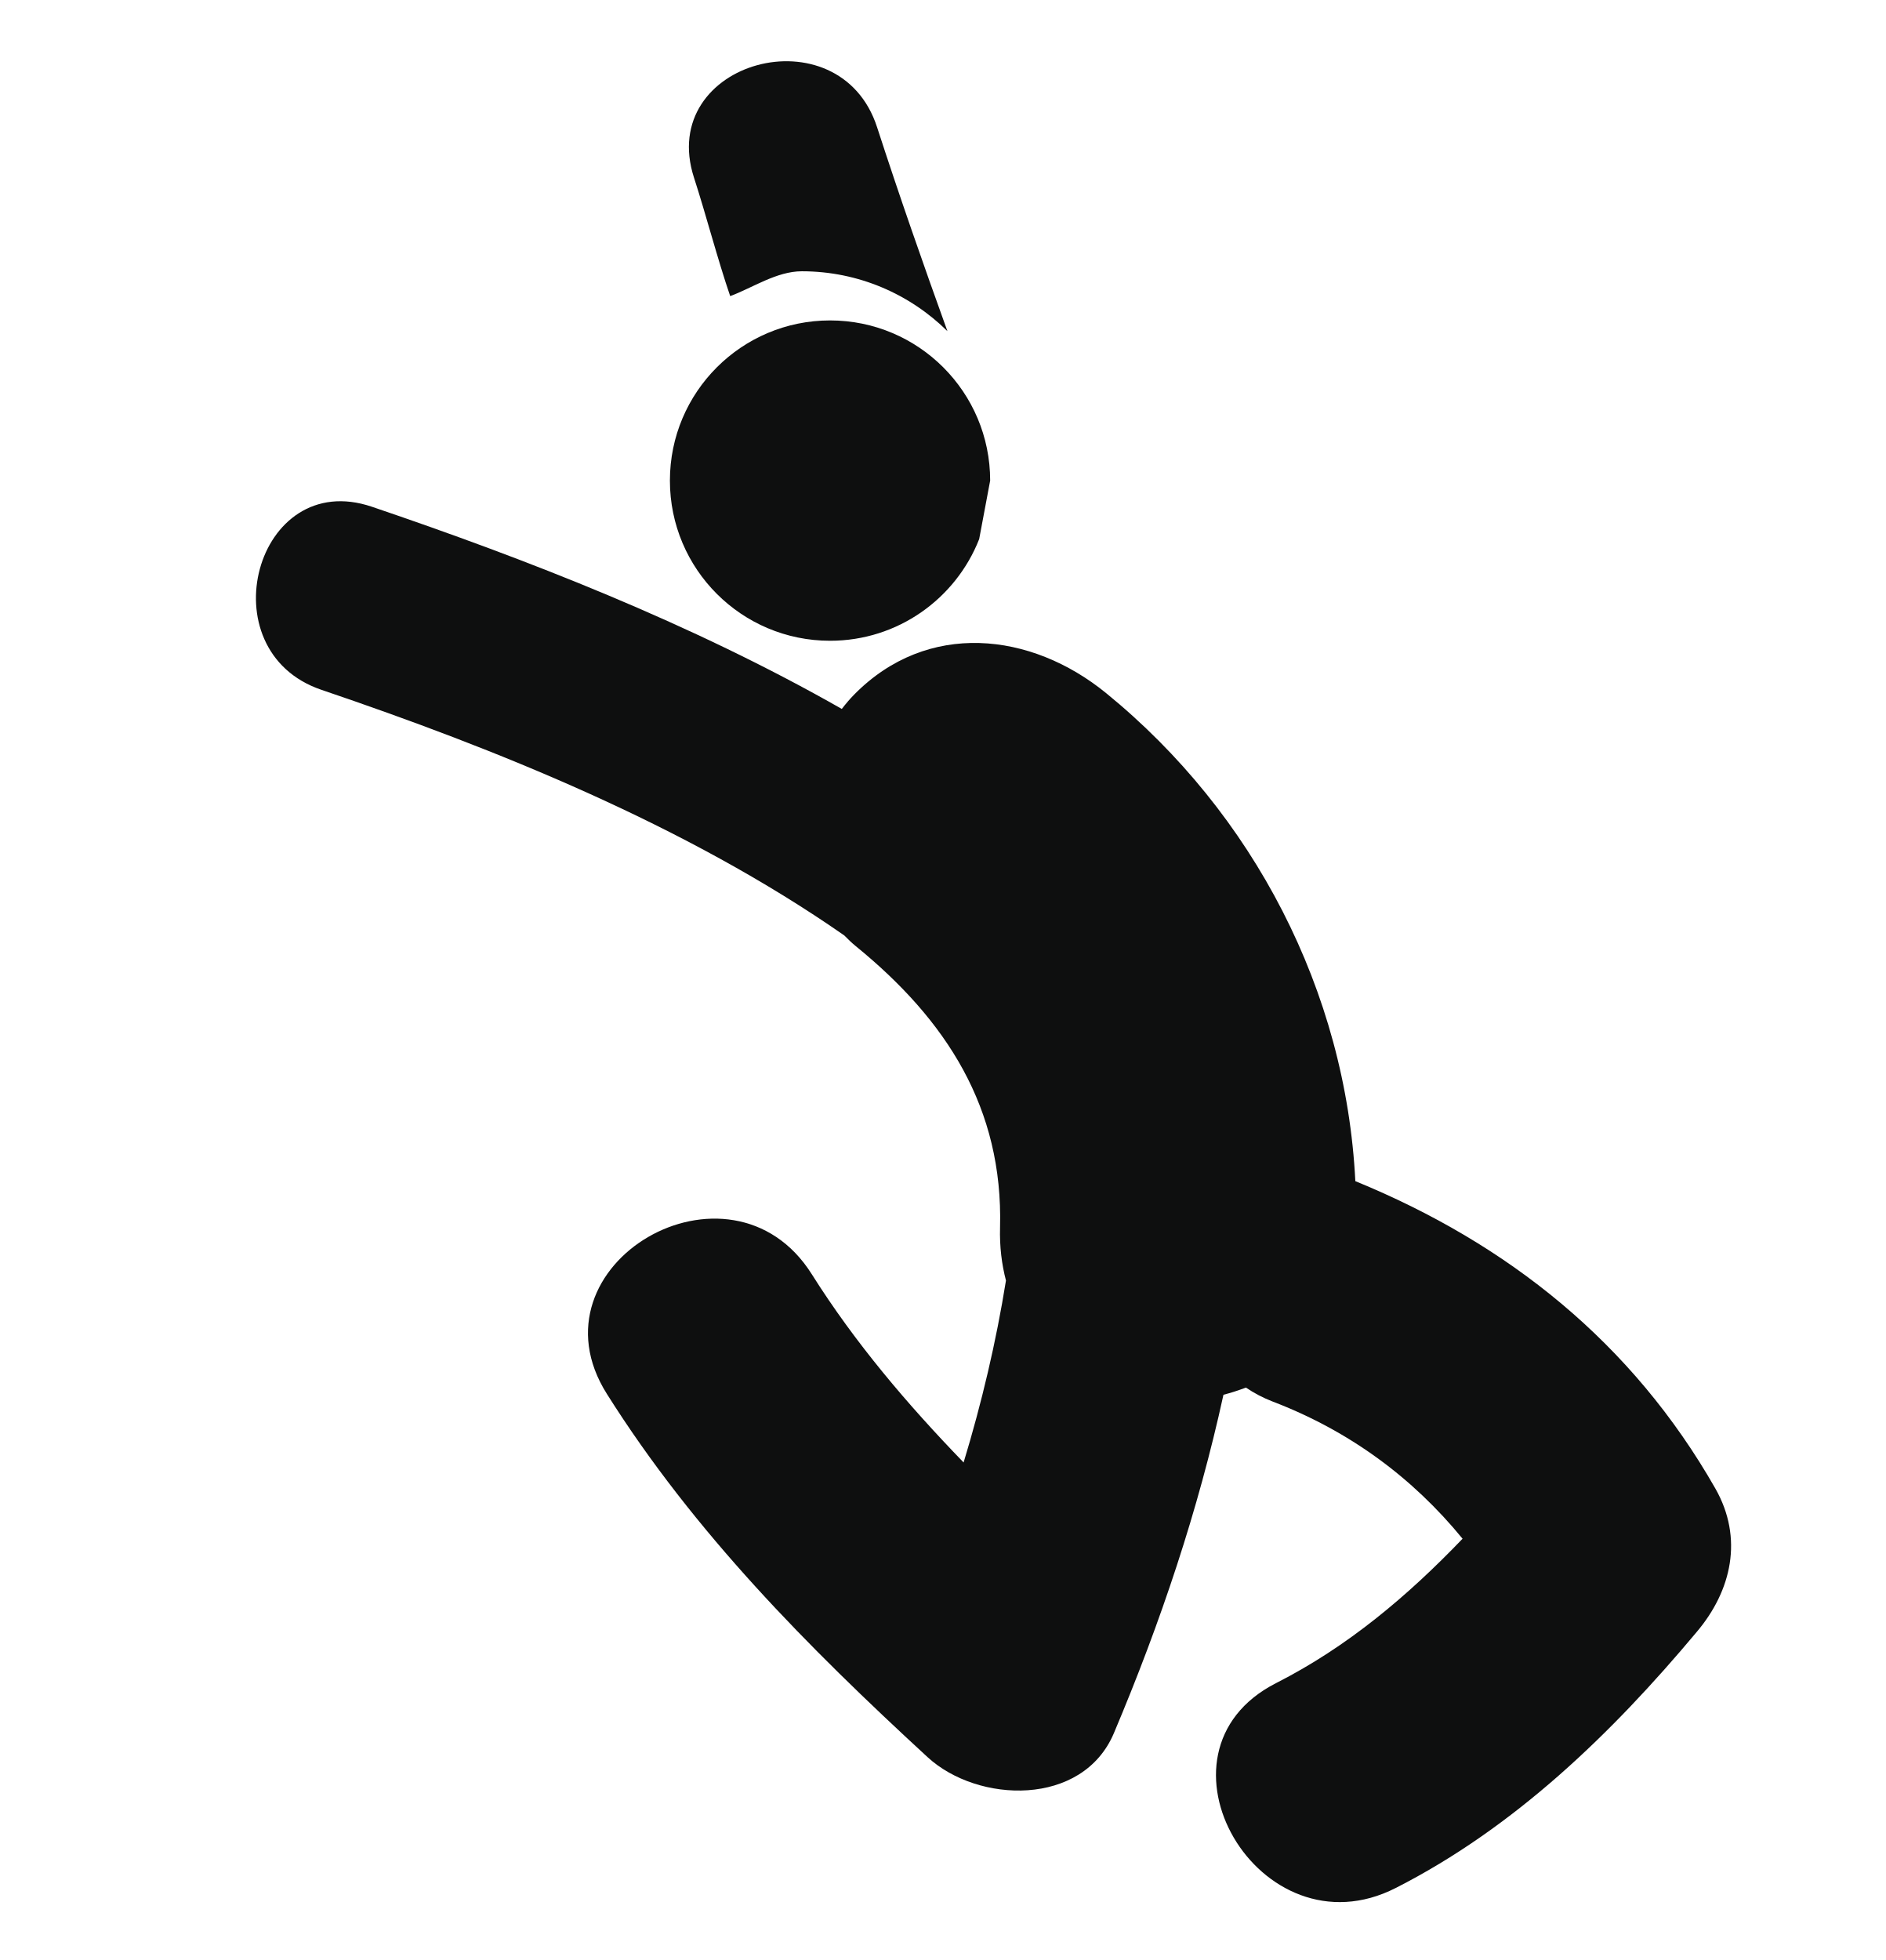
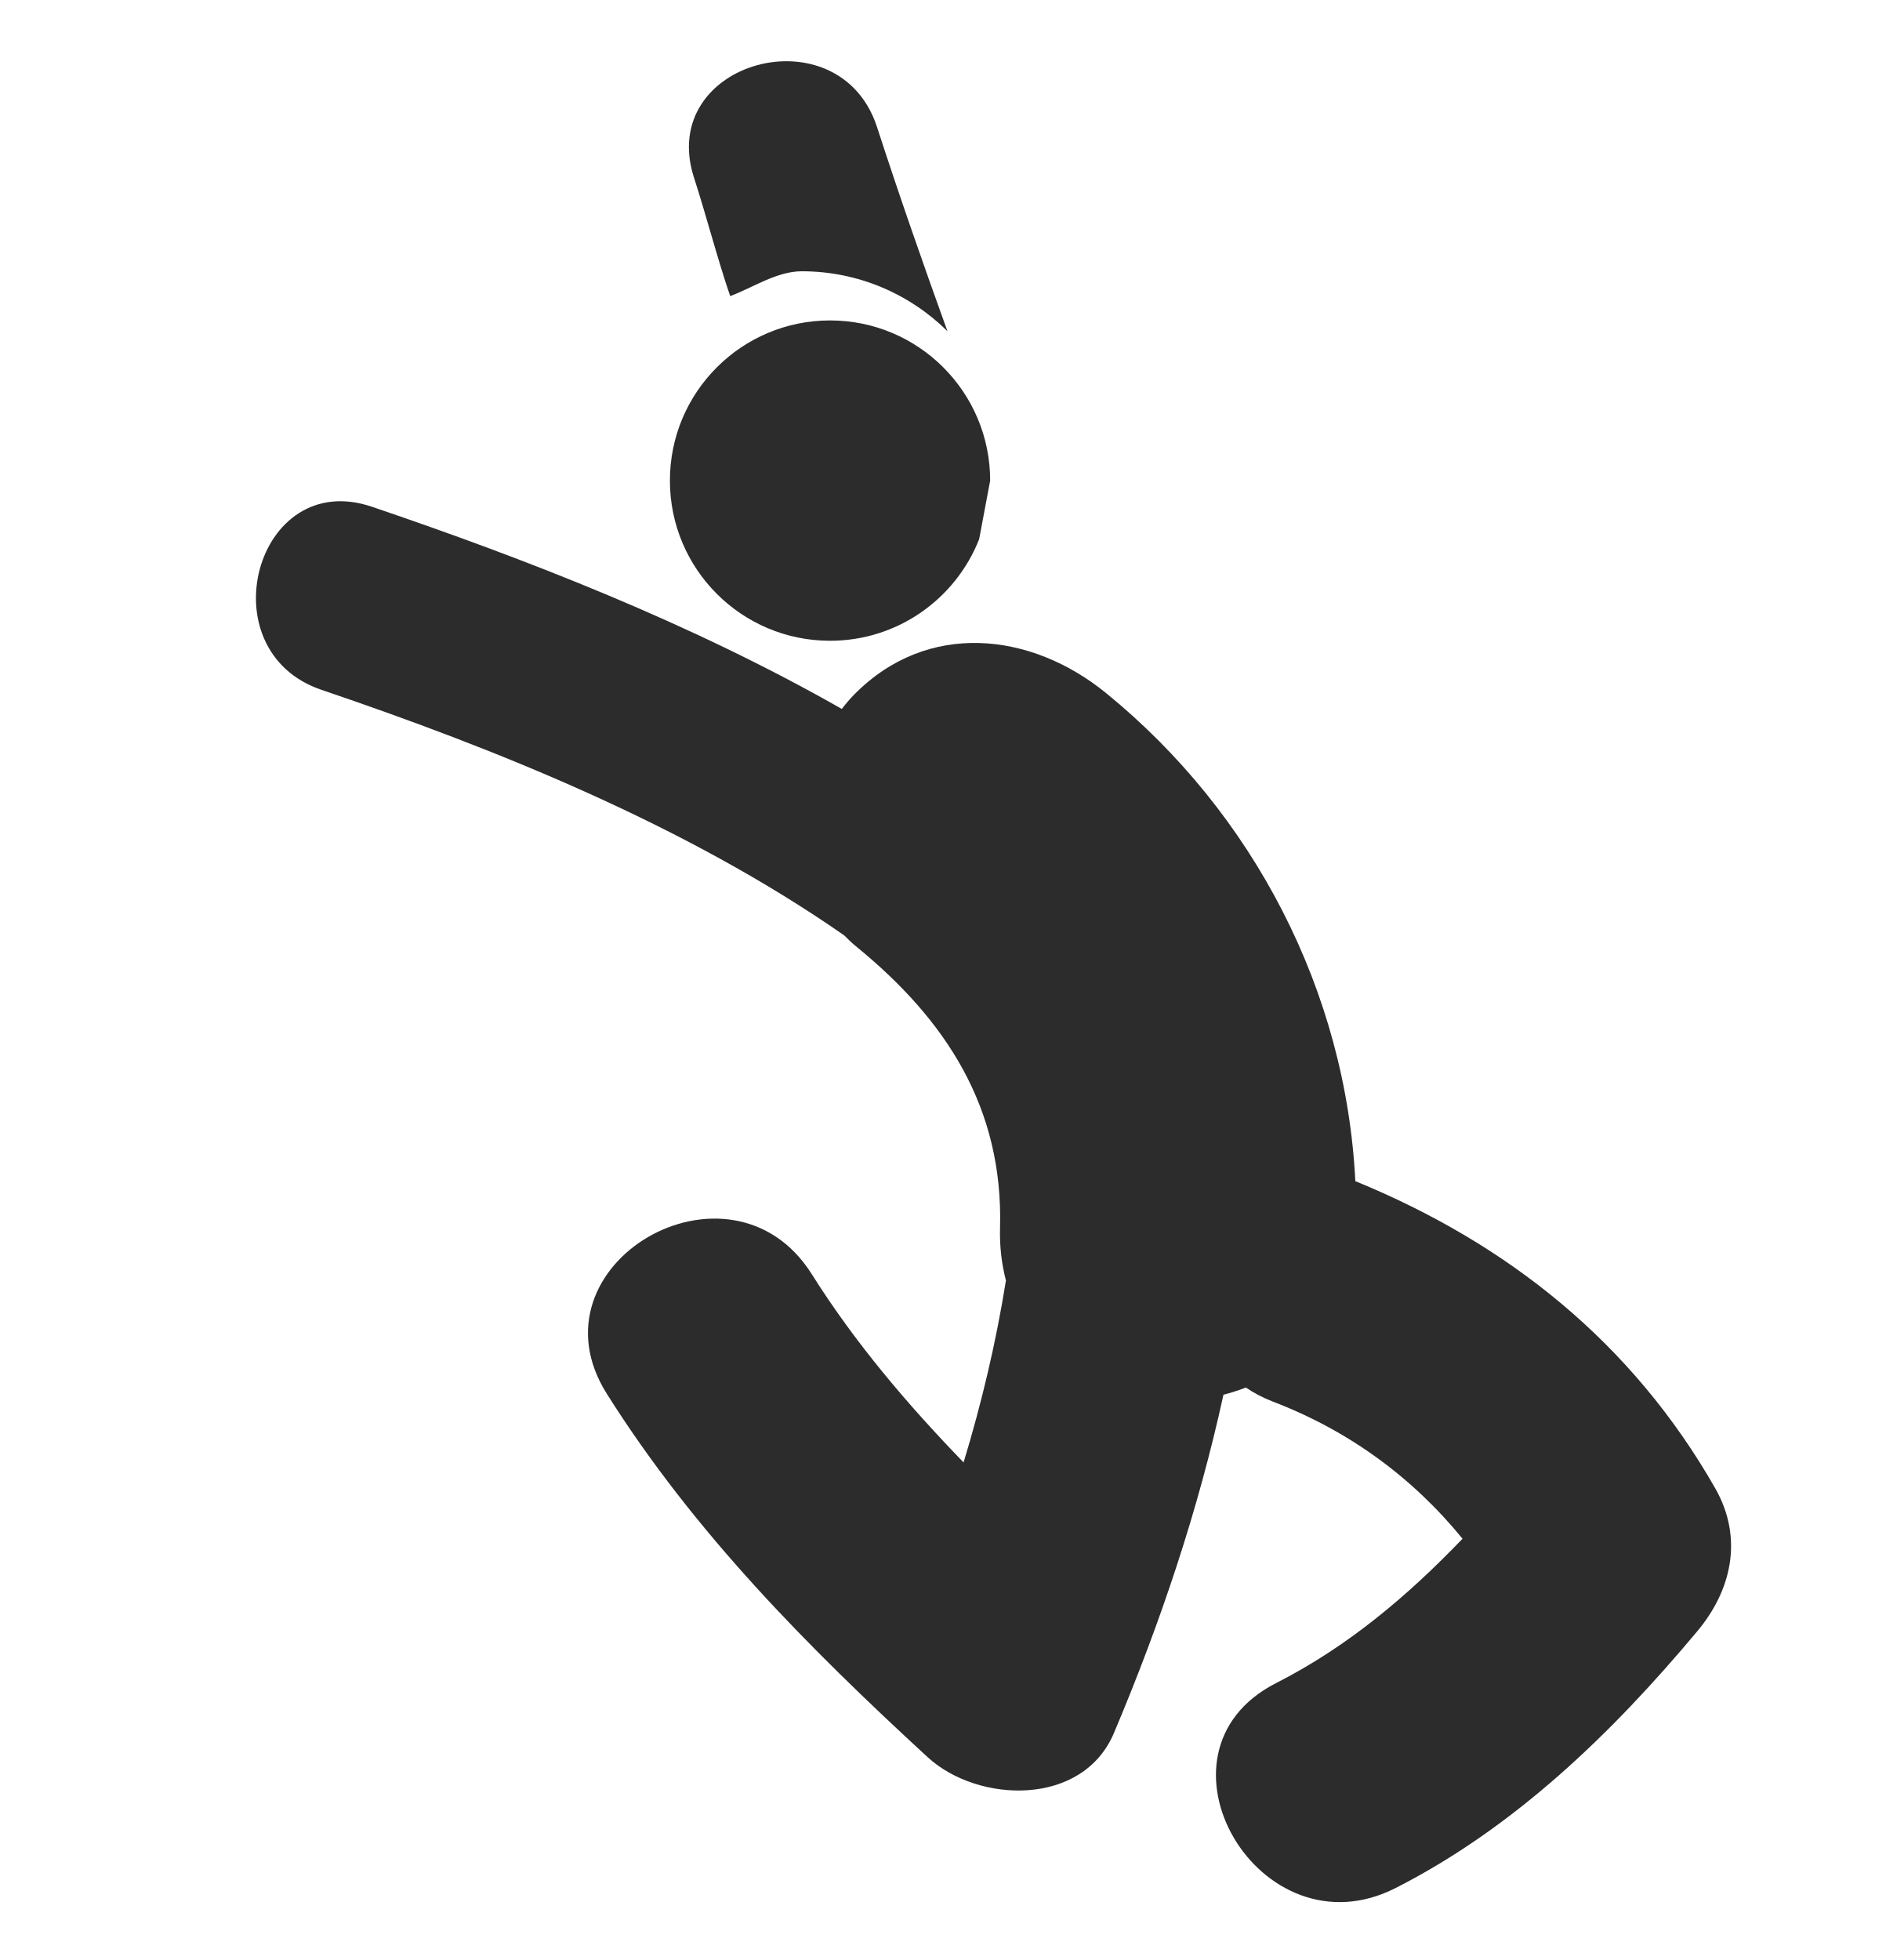
<svg xmlns="http://www.w3.org/2000/svg" version="1.1" id="Capa_1" x="0px" y="0px" width="61.592px" height="64px" viewBox="0 0 61.592 64" enable-background="new 0 0 61.592 64" xml:space="preserve">
  <g>
-     <path fill="#0E0F0F" d="M31.978,17.604c-0.764,1.943-2.656,3.319-4.87,3.319c-2.888,0-5.23-2.341-5.23-5.23   c0-2.888,2.343-5.23,5.23-5.23c2.889,0,5.229,2.342,5.229,5.23L31.978,17.604z" />
-     <path fill="#0E0F0F" d="M56.021,48.605c-2.709-4.752-6.771-7.994-11.758-10.037c-0.31-6.187-3.315-12.007-8.142-15.938   c-2.45-1.996-5.831-2.375-8.219,0.044c-0.147,0.148-0.282,0.309-0.41,0.475c-4.922-2.804-10.342-4.904-15.346-6.602   c-3.796-1.288-5.412,4.701-1.648,5.978c5.665,1.921,11.893,4.411,17.076,8.021c0.118,0.12,0.239,0.238,0.372,0.347   c2.971,2.417,4.815,5.292,4.714,9.184c-0.018,0.635,0.056,1.211,0.193,1.736c-0.322,2.01-0.792,3.994-1.383,5.941   c-1.833-1.895-3.54-3.896-4.959-6.148c-2.658-4.213-9.365-0.325-6.691,3.91c2.849,4.521,6.565,8.265,10.473,11.86   c1.643,1.513,5.064,1.63,6.085-0.784c1.532-3.627,2.754-7.281,3.578-11.049c0.25-0.063,0.495-0.145,0.735-0.234   c0.263,0.18,0.552,0.332,0.875,0.457c2.498,0.955,4.567,2.482,6.199,4.478c-1.785,1.86-3.742,3.521-6.093,4.716   c-4.452,2.27-0.53,8.952,3.911,6.688c3.878-1.973,7.055-5.045,9.824-8.354C56.557,51.938,56.941,50.223,56.021,48.605z" />
-     <path fill="#0E0F0F" d="M23.847,9.669c0.729-0.27,1.516-0.811,2.339-0.811c1.853,0,3.53,0.748,4.755,1.955   c-0.797-2.208-1.572-4.425-2.297-6.659c-1.228-3.787-7.213-2.166-5.979,1.648C23.044,6.967,23.448,8.511,23.847,9.669z" />
+     <path fill="#2C2C2C" d="M31.978,17.604c-0.764,1.943-2.656,3.319-4.87,3.319c-2.888,0-5.23-2.341-5.23-5.23   c0-2.888,2.343-5.23,5.23-5.23c2.889,0,5.229,2.342,5.229,5.23L31.978,17.604z" />
+     <path fill="#2C2C2C" d="M56.021,48.605c-2.709-4.752-6.771-7.994-11.758-10.037c-0.31-6.188-3.314-12.007-8.142-15.938   c-2.45-1.996-5.831-2.375-8.219,0.044c-0.147,0.148-0.282,0.309-0.41,0.475c-4.922-2.804-10.342-4.904-15.346-6.602   c-3.796-1.288-5.412,4.701-1.648,5.978c5.665,1.921,11.893,4.411,17.076,8.021c0.118,0.12,0.239,0.238,0.372,0.347   c2.971,2.417,4.815,5.292,4.714,9.184c-0.019,0.635,0.056,1.211,0.192,1.735c-0.321,2.011-0.791,3.994-1.383,5.941   c-1.833-1.895-3.54-3.896-4.958-6.148c-2.658-4.213-9.365-0.324-6.691,3.91c2.849,4.521,6.565,8.266,10.473,11.86   c1.644,1.513,5.063,1.63,6.085-0.784c1.532-3.627,2.754-7.281,3.578-11.049c0.25-0.063,0.495-0.145,0.734-0.234   c0.264,0.181,0.553,0.332,0.875,0.457c2.498,0.955,4.567,2.482,6.199,4.479c-1.785,1.859-3.742,3.521-6.093,4.716   c-4.452,2.271-0.53,8.952,3.911,6.688c3.878-1.974,7.055-5.045,9.824-8.354C56.558,51.938,56.94,50.223,56.021,48.605z" />
+     <path fill="#2C2C2C" d="M23.847,9.669c0.729-0.27,1.516-0.811,2.339-0.811c1.853,0,3.53,0.748,4.755,1.955   c-0.797-2.208-1.572-4.425-2.297-6.659c-1.228-3.787-7.213-2.166-5.979,1.648C23.044,6.967,23.448,8.511,23.847,9.669z" />
  </g>
</svg>
